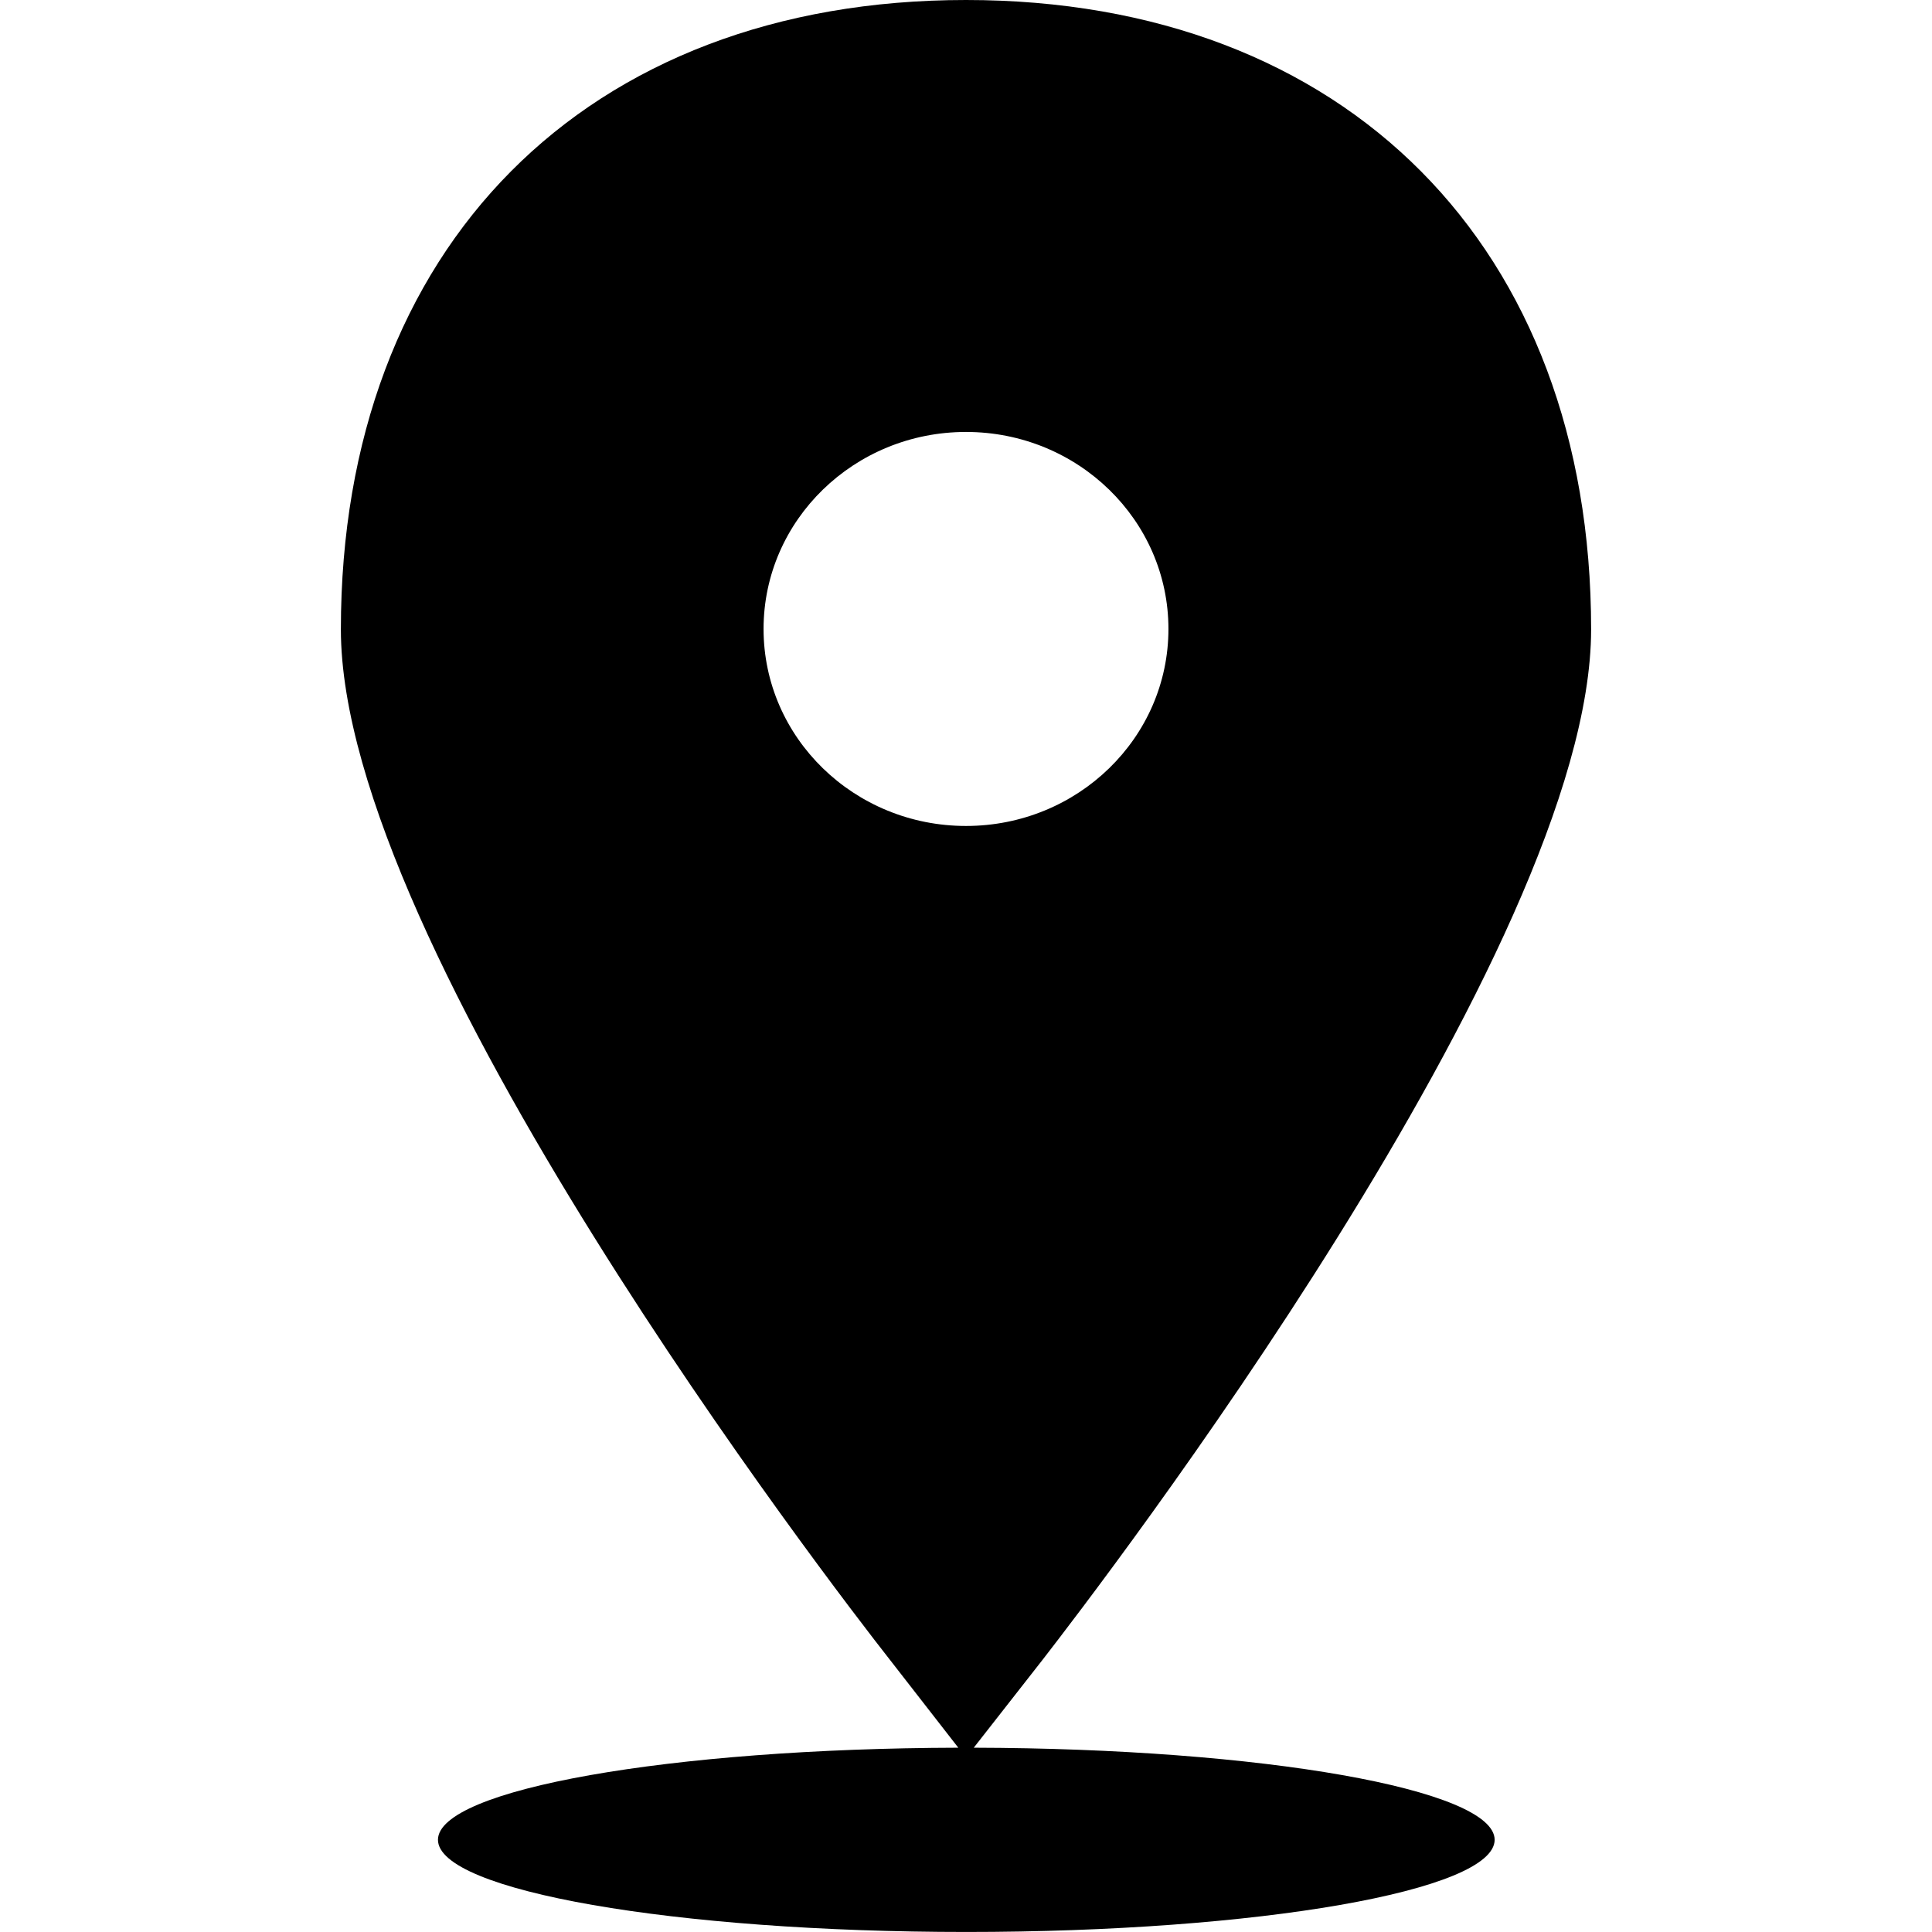
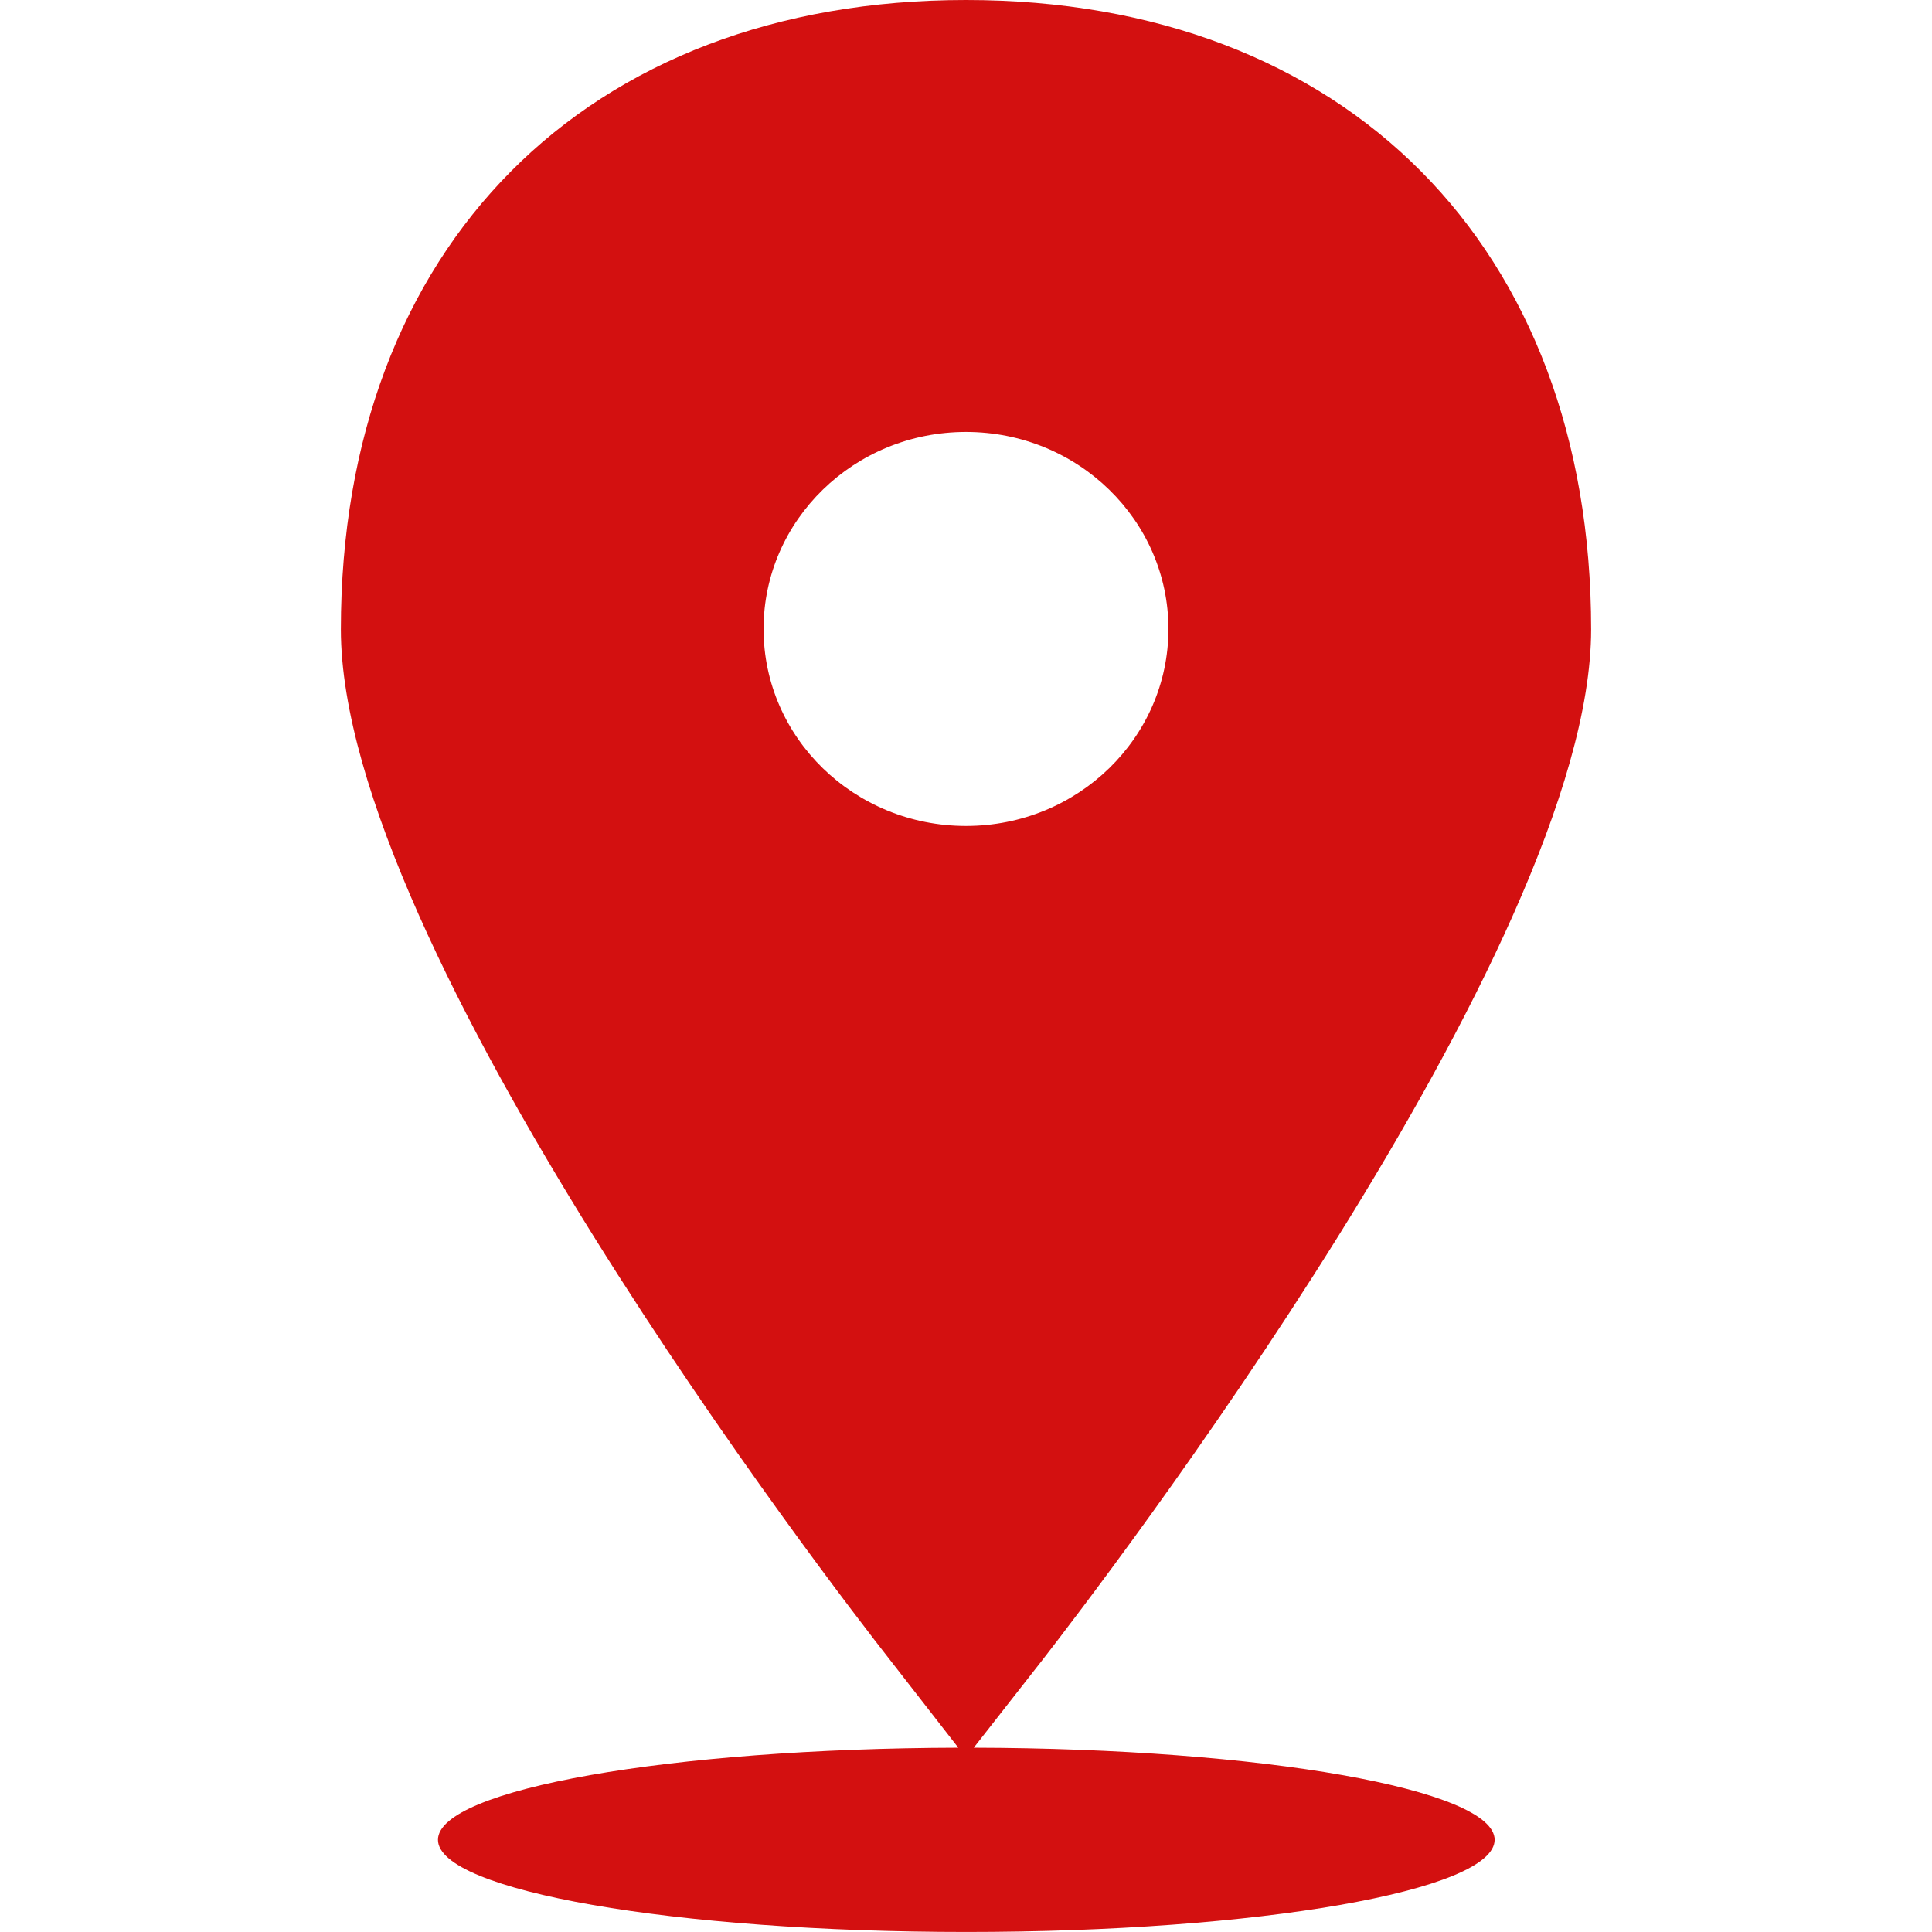
<svg xmlns="http://www.w3.org/2000/svg" enable-background="new 0 0 64 64" version="1.1" viewBox="0 0 64 64" xml:space="preserve">
-   <g id="Glyph">
+   <g id="Glyph" fill="#D31010">
    <path d="M52.708,20.849C52.708,8.185,44.584,0,32,0S11.292,8.185,11.292,20.849c0,10.556,16.311,31.747,18.175,34.118l2.278,2.928   c-9.542,0.025-17.237,1.38-17.237,3.051c0,1.686,7.836,3.053,17.502,3.053s17.502-1.367,17.502-3.053   c0-1.672-7.704-3.028-17.255-3.051l2.292-2.928C36.396,52.581,52.708,31.39,52.708,20.849z M25.294,20.835   c0-3.604,3.002-6.526,6.706-6.526c3.704,0,6.706,2.922,6.706,6.526S35.704,27.361,32,27.361   C28.296,27.361,25.294,24.439,25.294,20.835z" />
  </g>
</svg>
